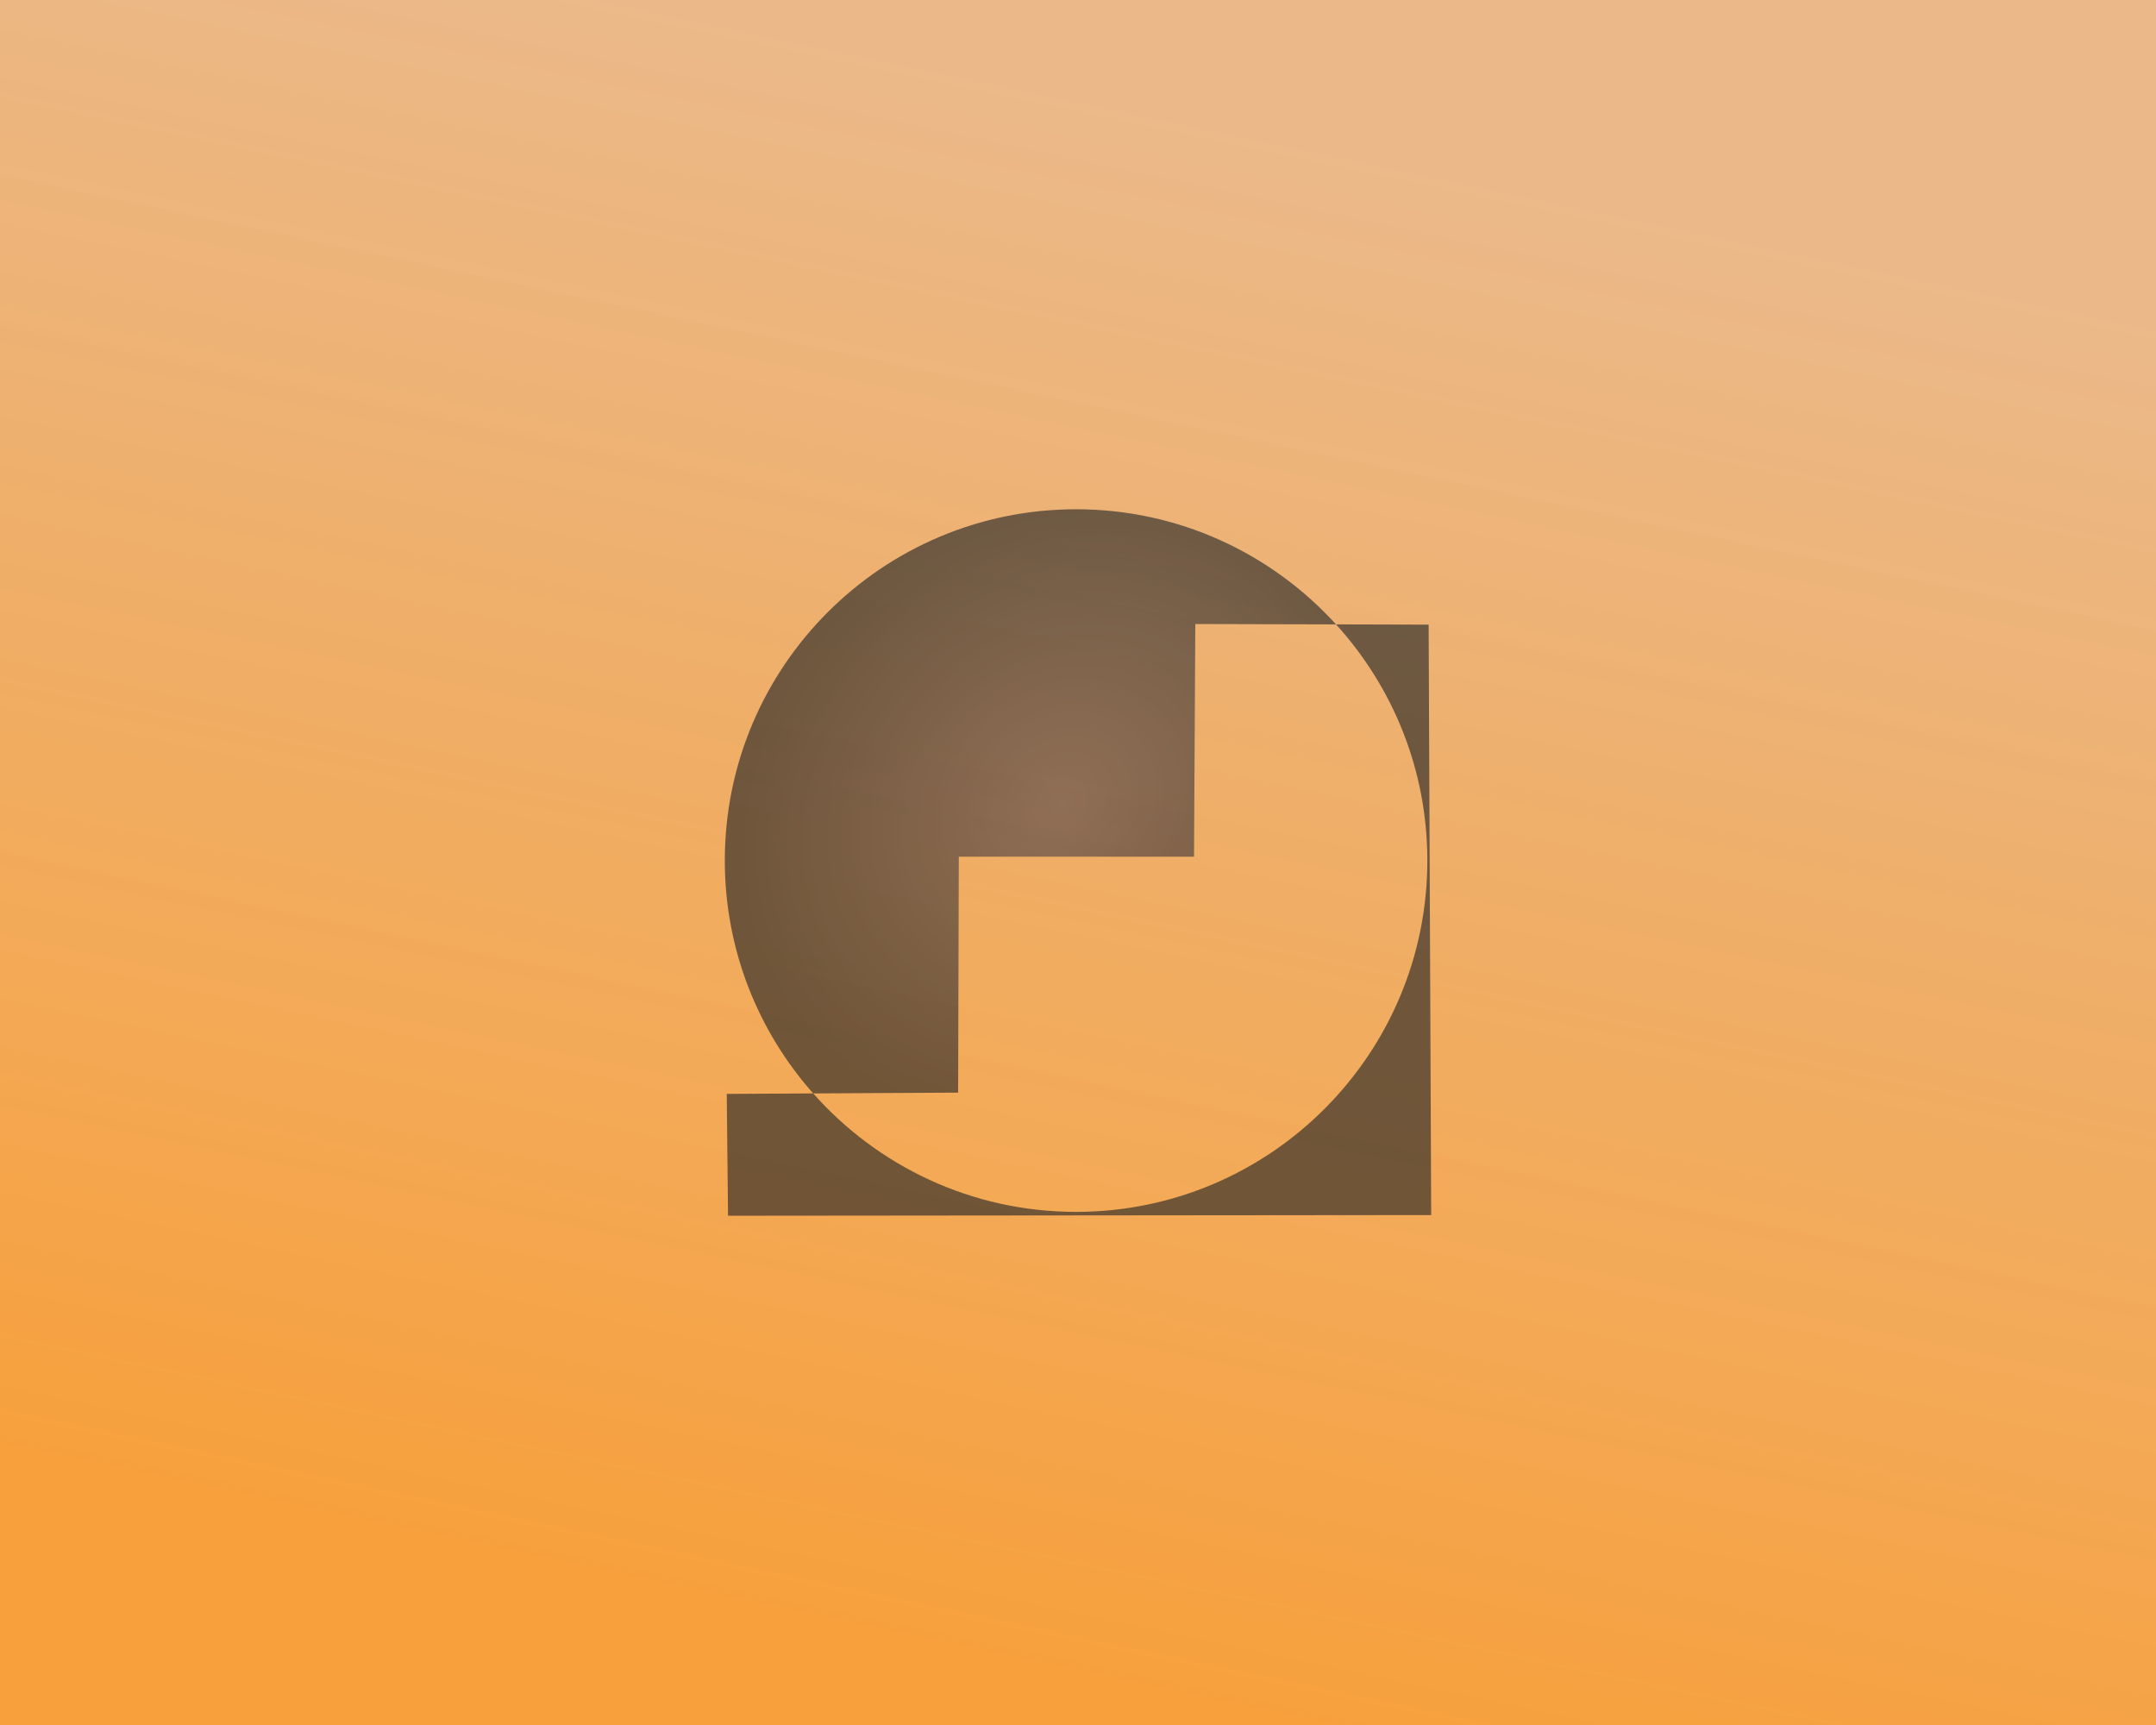
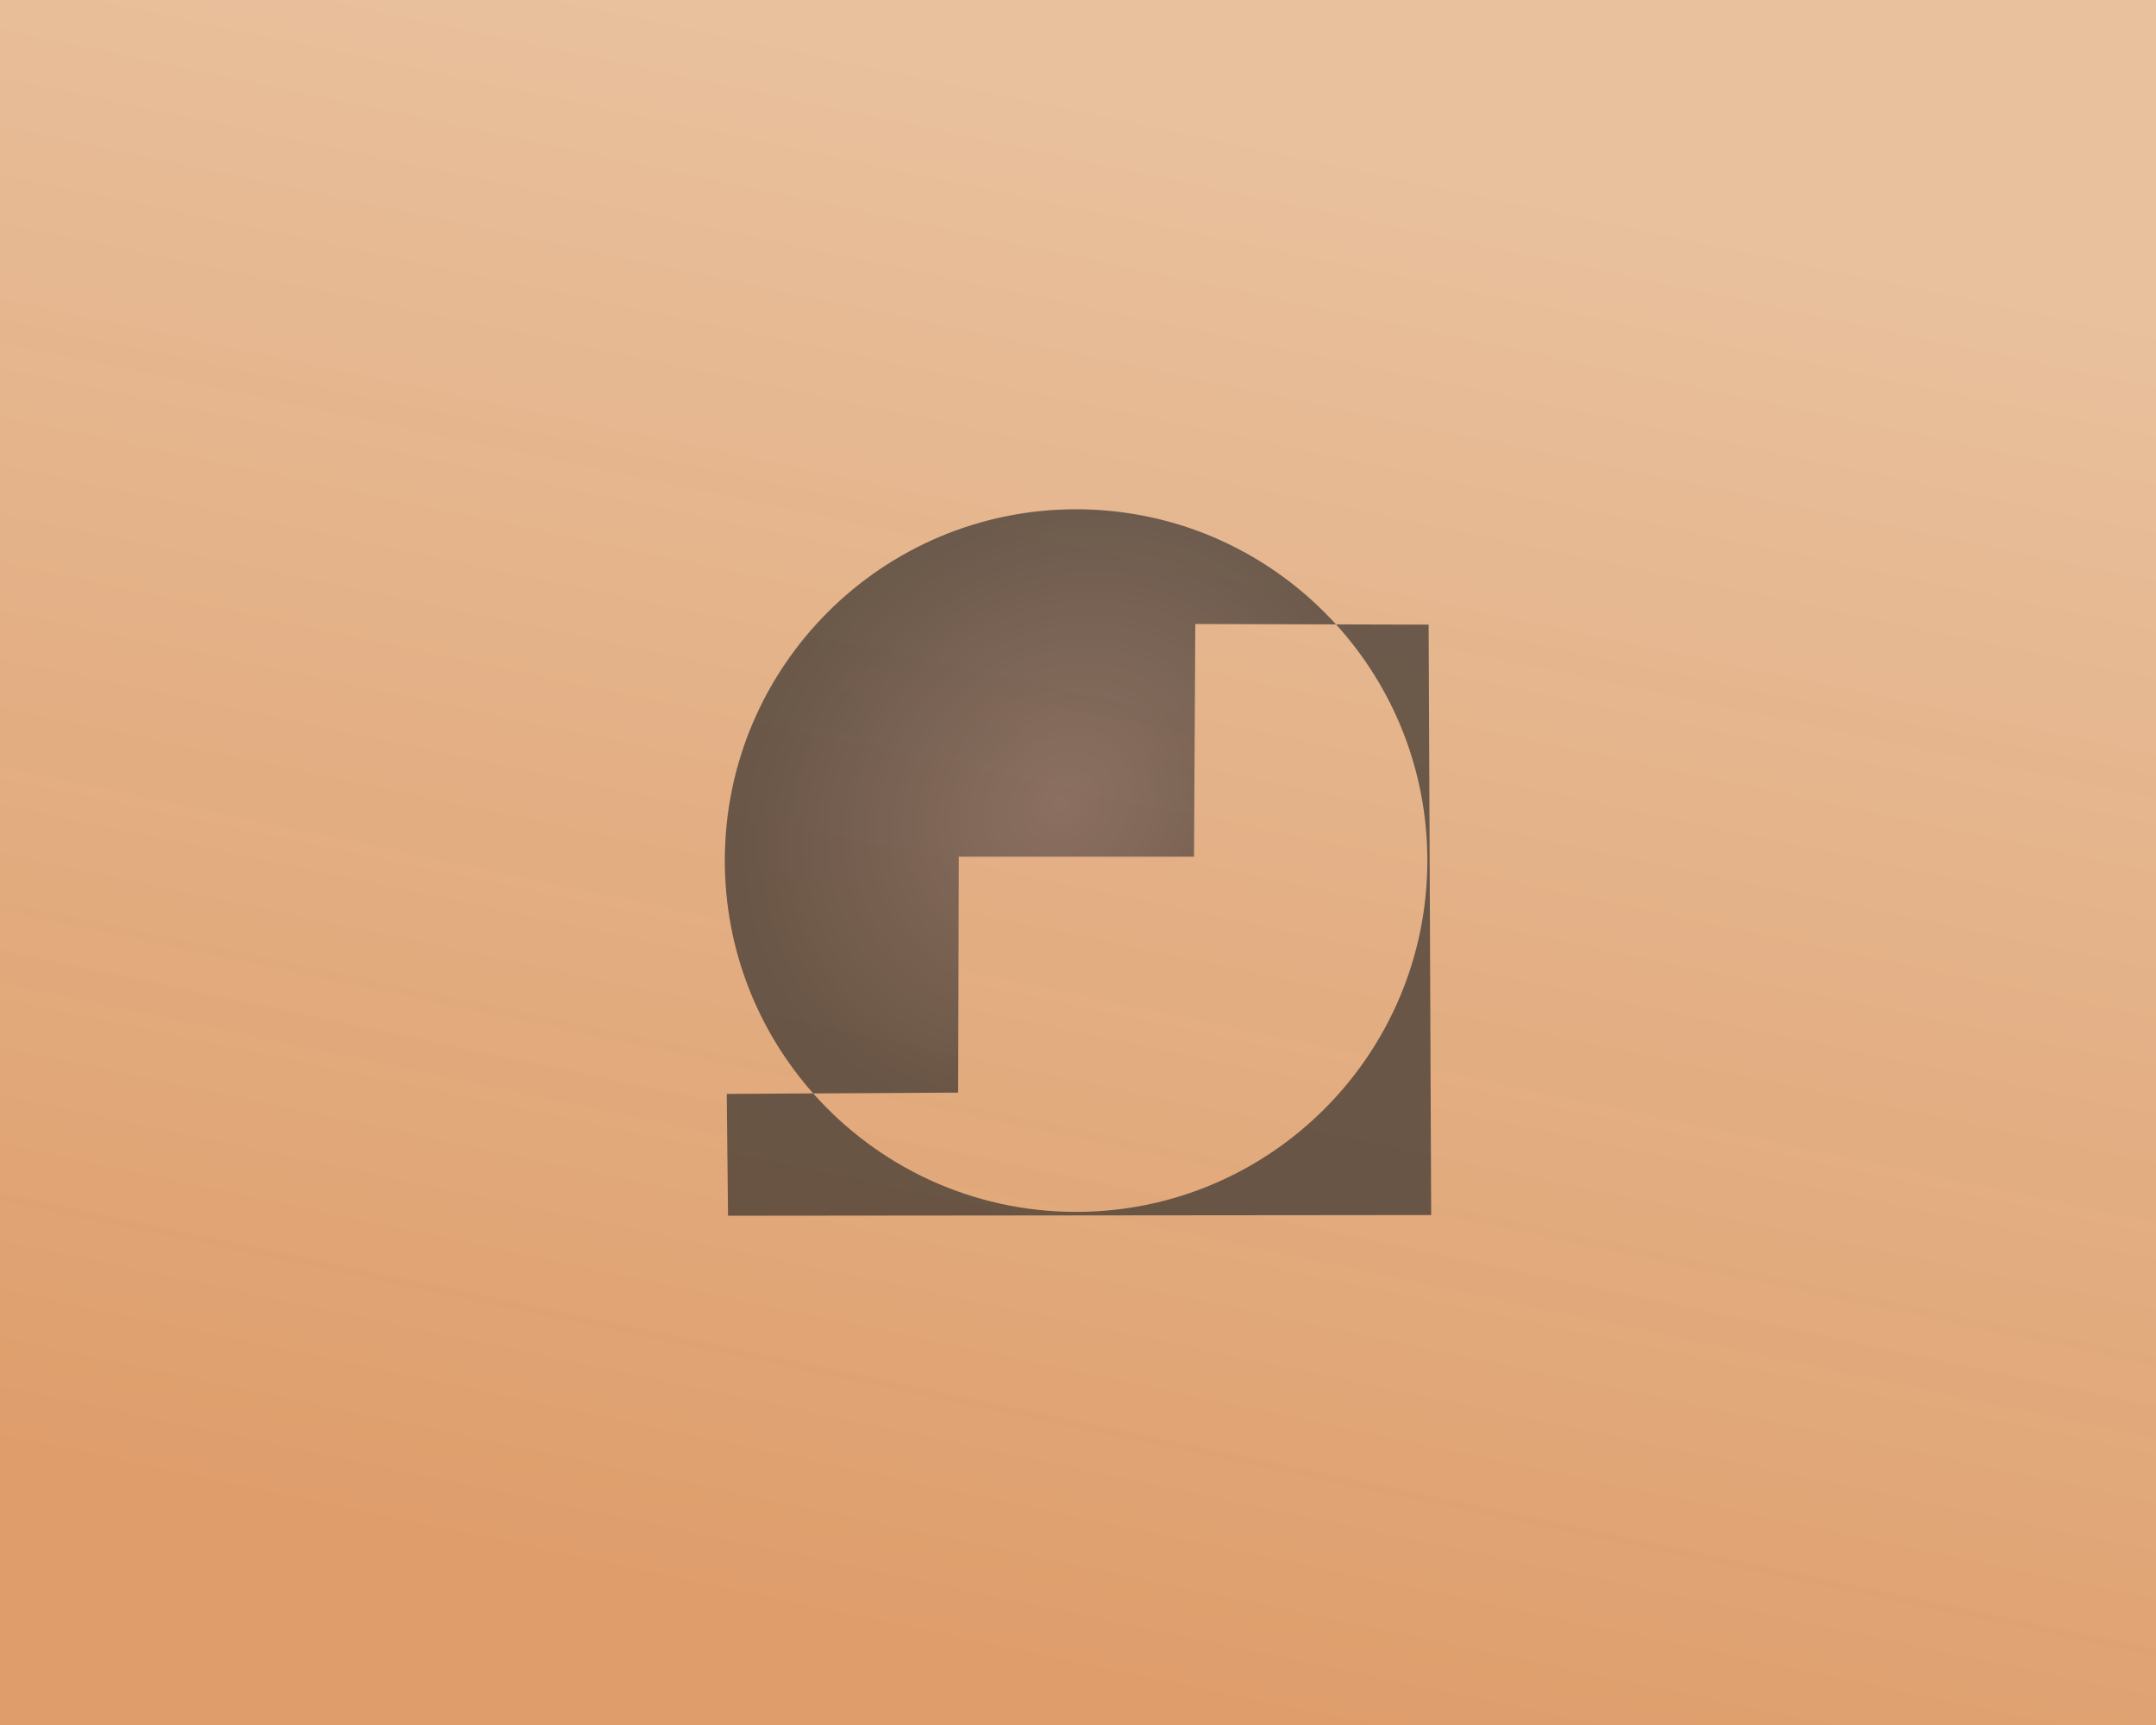
<svg xmlns="http://www.w3.org/2000/svg" xmlns:xlink="http://www.w3.org/1999/xlink" width="1280" height="1024" id="svg2" version="1.1">
  <defs id="defs4">
    <linearGradient id="linearGradient4264">
-       <stop style="stop-color:#f79d35;stop-opacity:1;" offset="0" id="stop4266" />
-       <stop style="stop-color:#e7ab72;stop-opacity:0.871;" offset="1" id="stop4268" />
+       <stop style="stop-color:#dd9966;stop-opacity:1;" offset="0" id="stop4266" />
+       <stop style="stop-color:#e4b589;stop-opacity:0.871;" offset="1" id="stop4268" />
    </linearGradient>
    <radialGradient xlink:href="#linearGradient3750-1" id="radialGradient3510" gradientUnits="userSpaceOnUse" gradientTransform="matrix(-0.7314919,0.625741,-0.5360284,-0.6266179,680.2561,300.2631)" cx="281.136" cy="347.436" fx="281.136" fy="347.436" r="250" />
    <filter color-interpolation-filters="sRGB" id="filter3782-9">
      <feFlood result="flood" flood-color="rgb(0,0,0)" flood-opacity="0.5" id="feFlood3784-4" />
      <feComposite result="composite1" operator="in" in="flood" in2="SourceGraphic" id="feComposite3786-7" />
      <feGaussianBlur result="blur" stdDeviation="15" id="feGaussianBlur3788-5" />
      <feOffset result="offset" dy="0" dx="0" id="feOffset3790-0" />
      <feComposite result="fbSourceGraphic" operator="over" in="SourceGraphic" in2="offset" id="feComposite3792-4" />
      <feColorMatrix id="feColorMatrix3794-4" values="0 0 0 -1 0 0 0 0 -1 0 0 0 0 -1 0 0 0 0 1 0" in="fbSourceGraphic" result="fbSourceGraphicAlpha" />
      <feGaussianBlur in="fbSourceGraphic" stdDeviation="1.5" result="result6" id="feGaussianBlur3796-8" />
      <feComposite result="result8" in="fbSourceGraphic" operator="atop" in2="result6" id="feComposite3798-6" />
      <feComposite result="fbSourceGraphic" operator="atop" in="result8" in2="fbSourceGraphicAlpha" id="feComposite3800-3" />
      <feColorMatrix id="feColorMatrix3802-7" values="0 0 0 -1 0 0 0 0 -1 0 0 0 0 -1 0 0 0 0 1 0" in="fbSourceGraphic" result="fbSourceGraphicAlpha" />
      <feGaussianBlur in="fbSourceGraphic" result="result8" stdDeviation="4" id="feGaussianBlur3804-1" />
      <feOffset result="result11" dy="4" dx="4" id="feOffset3806-5" />
      <feComposite operator="in" in="fbSourceGraphic" result="result6" in2="result11" id="feComposite3808-0" />
      <feFlood flood-color="rgb(0,0,0)" flood-opacity="1" in="result6" result="result10" id="feFlood3810-6" />
      <feBlend result="result12" in="result6" mode="normal" in2="result10" id="feBlend3812-8" />
      <feComposite operator="in" result="fbSourceGraphic" in2="fbSourceGraphic" id="feComposite3814-0" />
      <feColorMatrix id="feColorMatrix3895-3" values="0 0 0 -1 0 0 0 0 -1 0 0 0 0 -1 0 0 0 0 1 0" in="fbSourceGraphic" result="fbSourceGraphicAlpha" />
      <feFlood in="fbSourceGraphic" result="flood" flood-color="rgb(0,0,0)" flood-opacity="0.5" id="feFlood3897-5" />
      <feComposite result="composite1" operator="in" in="flood" in2="fbSourceGraphic" id="feComposite3899-9" />
      <feGaussianBlur result="blur" stdDeviation="5" id="feGaussianBlur3901-5" />
      <feOffset result="offset" dy="8" dx="0" id="feOffset3903-6" />
      <feComposite result="composite2" operator="over" in="fbSourceGraphic" in2="offset" id="feComposite3905-4" />
    </filter>
    <linearGradient id="linearGradient3750-1">
      <stop id="stop3752-5" offset="0" style="stop-color:#594b4b;stop-opacity:1" />
      <stop id="stop3754-8" offset="1" style="stop-color:#242424;stop-opacity:1" />
    </linearGradient>
    <radialGradient gradientUnits="userSpaceOnUse" gradientTransform="matrix(-0.7314919,0.625741,-0.5360284,-0.6266179,680.2561,300.2631)" r="250" fy="347.436" fx="281.136" cy="347.436" cx="281.136" id="radialGradient3756-4" xlink:href="#linearGradient3750-1" />
    <filter color-interpolation-filters="sRGB" style="color-interpolation-filters:sRGB;" id="filter3782">
      <feFlood result="flood" flood-color="rgb(0,0,0)" flood-opacity="0.5" id="feFlood3784" />
      <feComposite result="composite1" operator="in" in="flood" in2="SourceGraphic" id="feComposite3786" />
      <feGaussianBlur result="blur" stdDeviation="15" in="composite" id="feGaussianBlur3788" />
      <feOffset result="offset" dy="0" dx="0" id="feOffset3790" />
      <feComposite result="fbSourceGraphic" operator="over" in="SourceGraphic" in2="offset" id="feComposite3792" />
      <feColorMatrix id="feColorMatrix3794" values="0 0 0 -1 0 0 0 0 -1 0 0 0 0 -1 0 0 0 0 1 0" in="fbSourceGraphic" result="fbSourceGraphicAlpha" />
      <feGaussianBlur in="fbSourceGraphic" stdDeviation="1.5" result="result6" id="feGaussianBlur3796" />
      <feComposite result="result8" in="fbSourceGraphic" operator="atop" in2="result6" id="feComposite3798" />
      <feComposite result="fbSourceGraphic" operator="atop" in="result8" in2="fbSourceGraphicAlpha" id="feComposite3800" />
      <feColorMatrix id="feColorMatrix3802" values="0 0 0 -1 0 0 0 0 -1 0 0 0 0 -1 0 0 0 0 1 0" in="fbSourceGraphic" result="fbSourceGraphicAlpha" />
      <feGaussianBlur in="fbSourceGraphic" result="result8" stdDeviation="4" id="feGaussianBlur3804" />
      <feOffset result="result11" dy="4" dx="4" id="feOffset3806" />
      <feComposite operator="in" in="fbSourceGraphic" result="result6" in2="result11" id="feComposite3808" />
      <feFlood flood-color="rgb(0,0,0)" flood-opacity="1" in="result6" result="result10" id="feFlood3810" />
      <feBlend result="result12" in="result6" mode="normal" in2="result10" id="feBlend3812" />
      <feComposite operator="in" result="fbSourceGraphic" in2="fbSourceGraphic" id="feComposite3814" />
      <feColorMatrix id="feColorMatrix3895" values="0 0 0 -1 0 0 0 0 -1 0 0 0 0 -1 0 0 0 0 1 0" in="fbSourceGraphic" result="fbSourceGraphicAlpha" />
      <feFlood in="fbSourceGraphic" result="flood" flood-color="rgb(0,0,0)" flood-opacity="0.5" id="feFlood3897" />
      <feComposite result="composite1" operator="in" in="flood" in2="fbSourceGraphic" id="feComposite3899" />
      <feGaussianBlur result="blur" stdDeviation="5" in="composite" id="feGaussianBlur3901" />
      <feOffset result="offset" dy="8" dx="0" id="feOffset3903" />
      <feComposite result="composite2" operator="over" in="fbSourceGraphic" in2="offset" id="feComposite3905" />
    </filter>
    <radialGradient gradientUnits="userSpaceOnUse" gradientTransform="matrix(-0.7314919,0.625741,-0.5360284,-0.6266179,680.2561,300.2631)" r="250" fy="347.436" fx="281.136" cy="347.436" cx="281.136" id="radialGradient3756" xlink:href="#linearGradient3750" />
    <linearGradient id="linearGradient3750">
      <stop id="stop3752" offset="0" style="stop-color:#594b4b;stop-opacity:1" />
      <stop id="stop3754" offset="1" style="stop-color:#242424;stop-opacity:1" />
    </linearGradient>
    <linearGradient xlink:href="#linearGradient4264" id="linearGradient4270" x1="620.725" y1="1002.186" x2="813.88" y2="91.514" gradientUnits="userSpaceOnUse" gradientTransform="matrix(0.9973845,0,0,0.994442,0,28.36046)" />
  </defs>
  <g id="layer1" transform="translate(0,-28.36218)">
    <rect style="opacity:0.964;fill:url(#linearGradient4270);fill-opacity:1;fill-rule:nonzero;stroke:none" id="rect3475" width="1282.834" height="1027.863" x="0" y="28.052" ry="0" />
    <g id="g3469" transform="matrix(0.7456715,0,0,0.7456715,416.2985,316.6607)" style="opacity:0.634">
      <g style="display:none" id="layer1-4">
        <path transform="matrix(0.9824562,0,0,0.9853802,217.59,177.5428)" d="m 367.11,123.256 c 0,156.878 -127.175,284.053 -284.053,284.053 -156.878,0 -284.053,-127.175 -284.053,-284.053 0,-156.878 127.175,-284.053 284.053,-284.053 156.878,0 284.053,127.175 284.053,284.053 z" id="path3578" style="fill:#f2f2f2;fill-opacity:1;fill-rule:evenodd;stroke:none" />
      </g>
      <g style="display:inline" id="layer2">
        <path transform="matrix(1.124818,0,0,1.124818,-37.44531,-37.44531)" id="path148" d="M 298.656,50 C 161.408,50 50,161.376 50,298.625 c 0,63.213 23.659,120.926 62.562,164.812 l 102.594,-0.562 0.469,-166.969 166.5,0 0.906,-164.687 99.594,0.25 C 437.132,81.437 371.554,50 298.656,50 z M 482.625,131.469 c 40.159,44.166 64.656,102.805 64.656,167.156 0,137.245 -111.376,248.656 -248.625,248.656 -74.033,0 -140.532,-32.447 -186.094,-83.844 L 51.375,463.781 52.281,550 550,549.531 l -1.812,-417.875 -65.562,-0.188 z" style="font-size:12px;fill:url(#radialGradient3510);fill-opacity:1;fill-rule:evenodd;stroke-width:1pt" />
      </g>
    </g>
  </g>
</svg>
